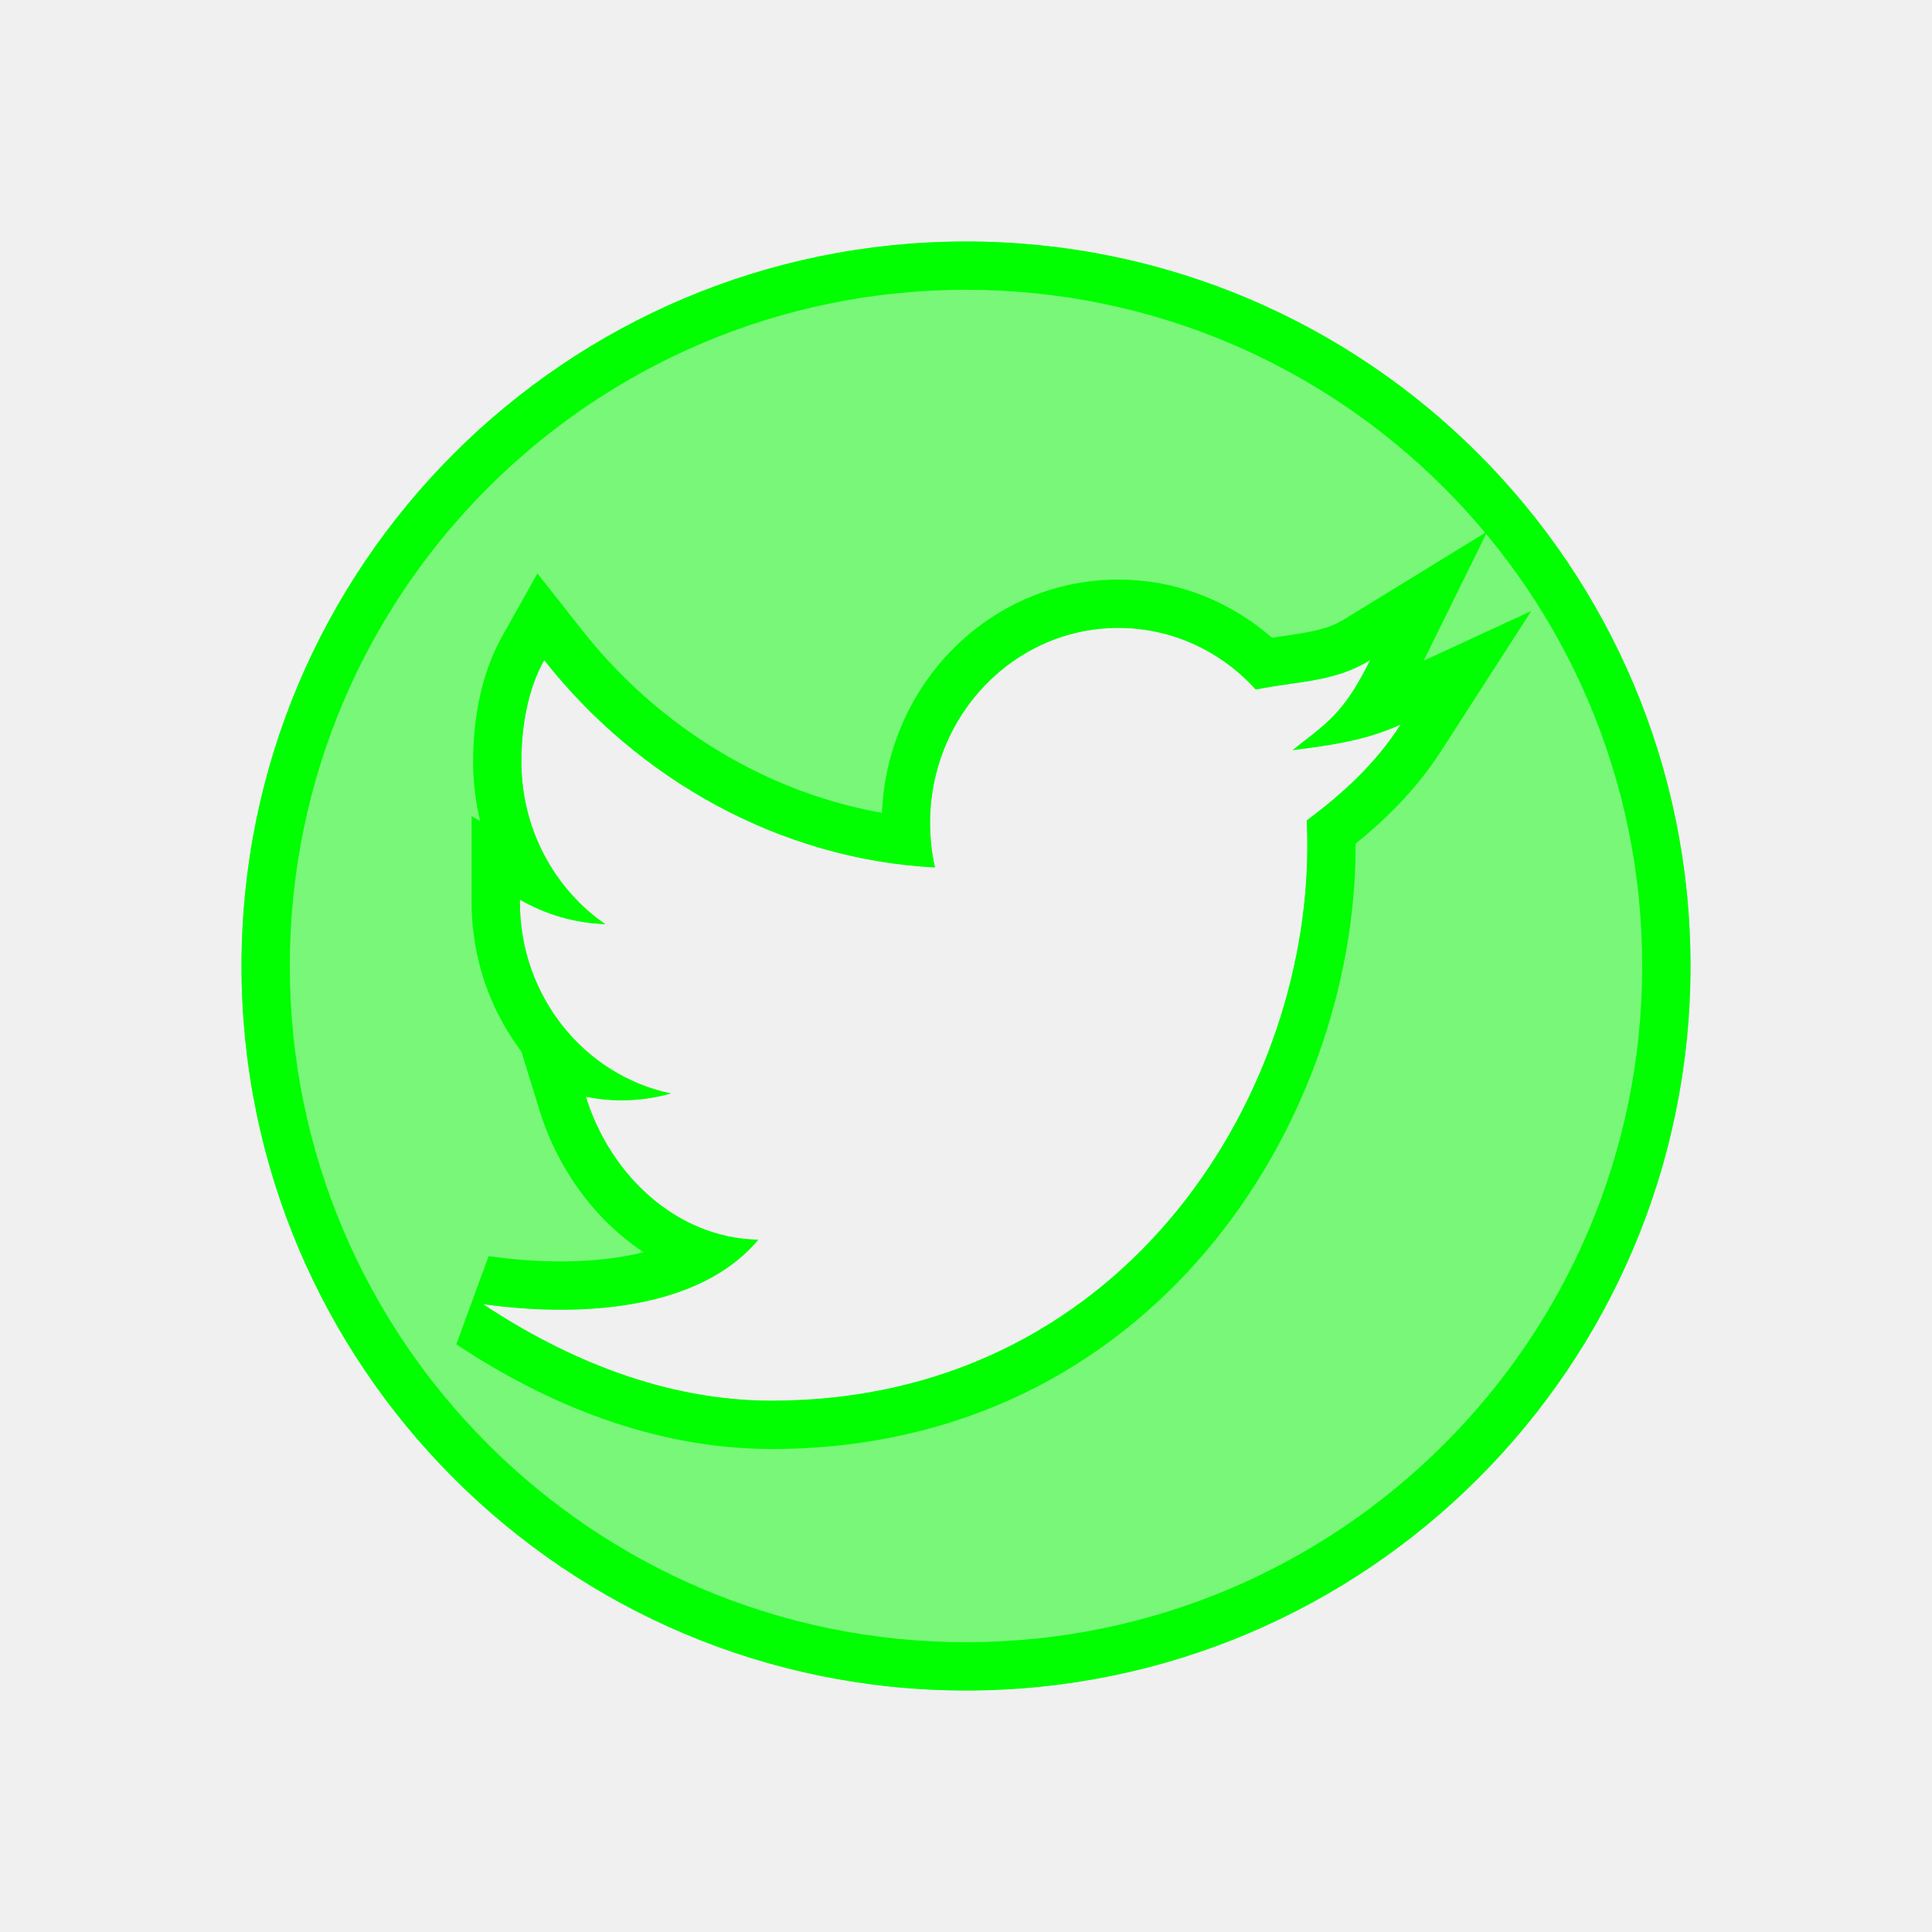
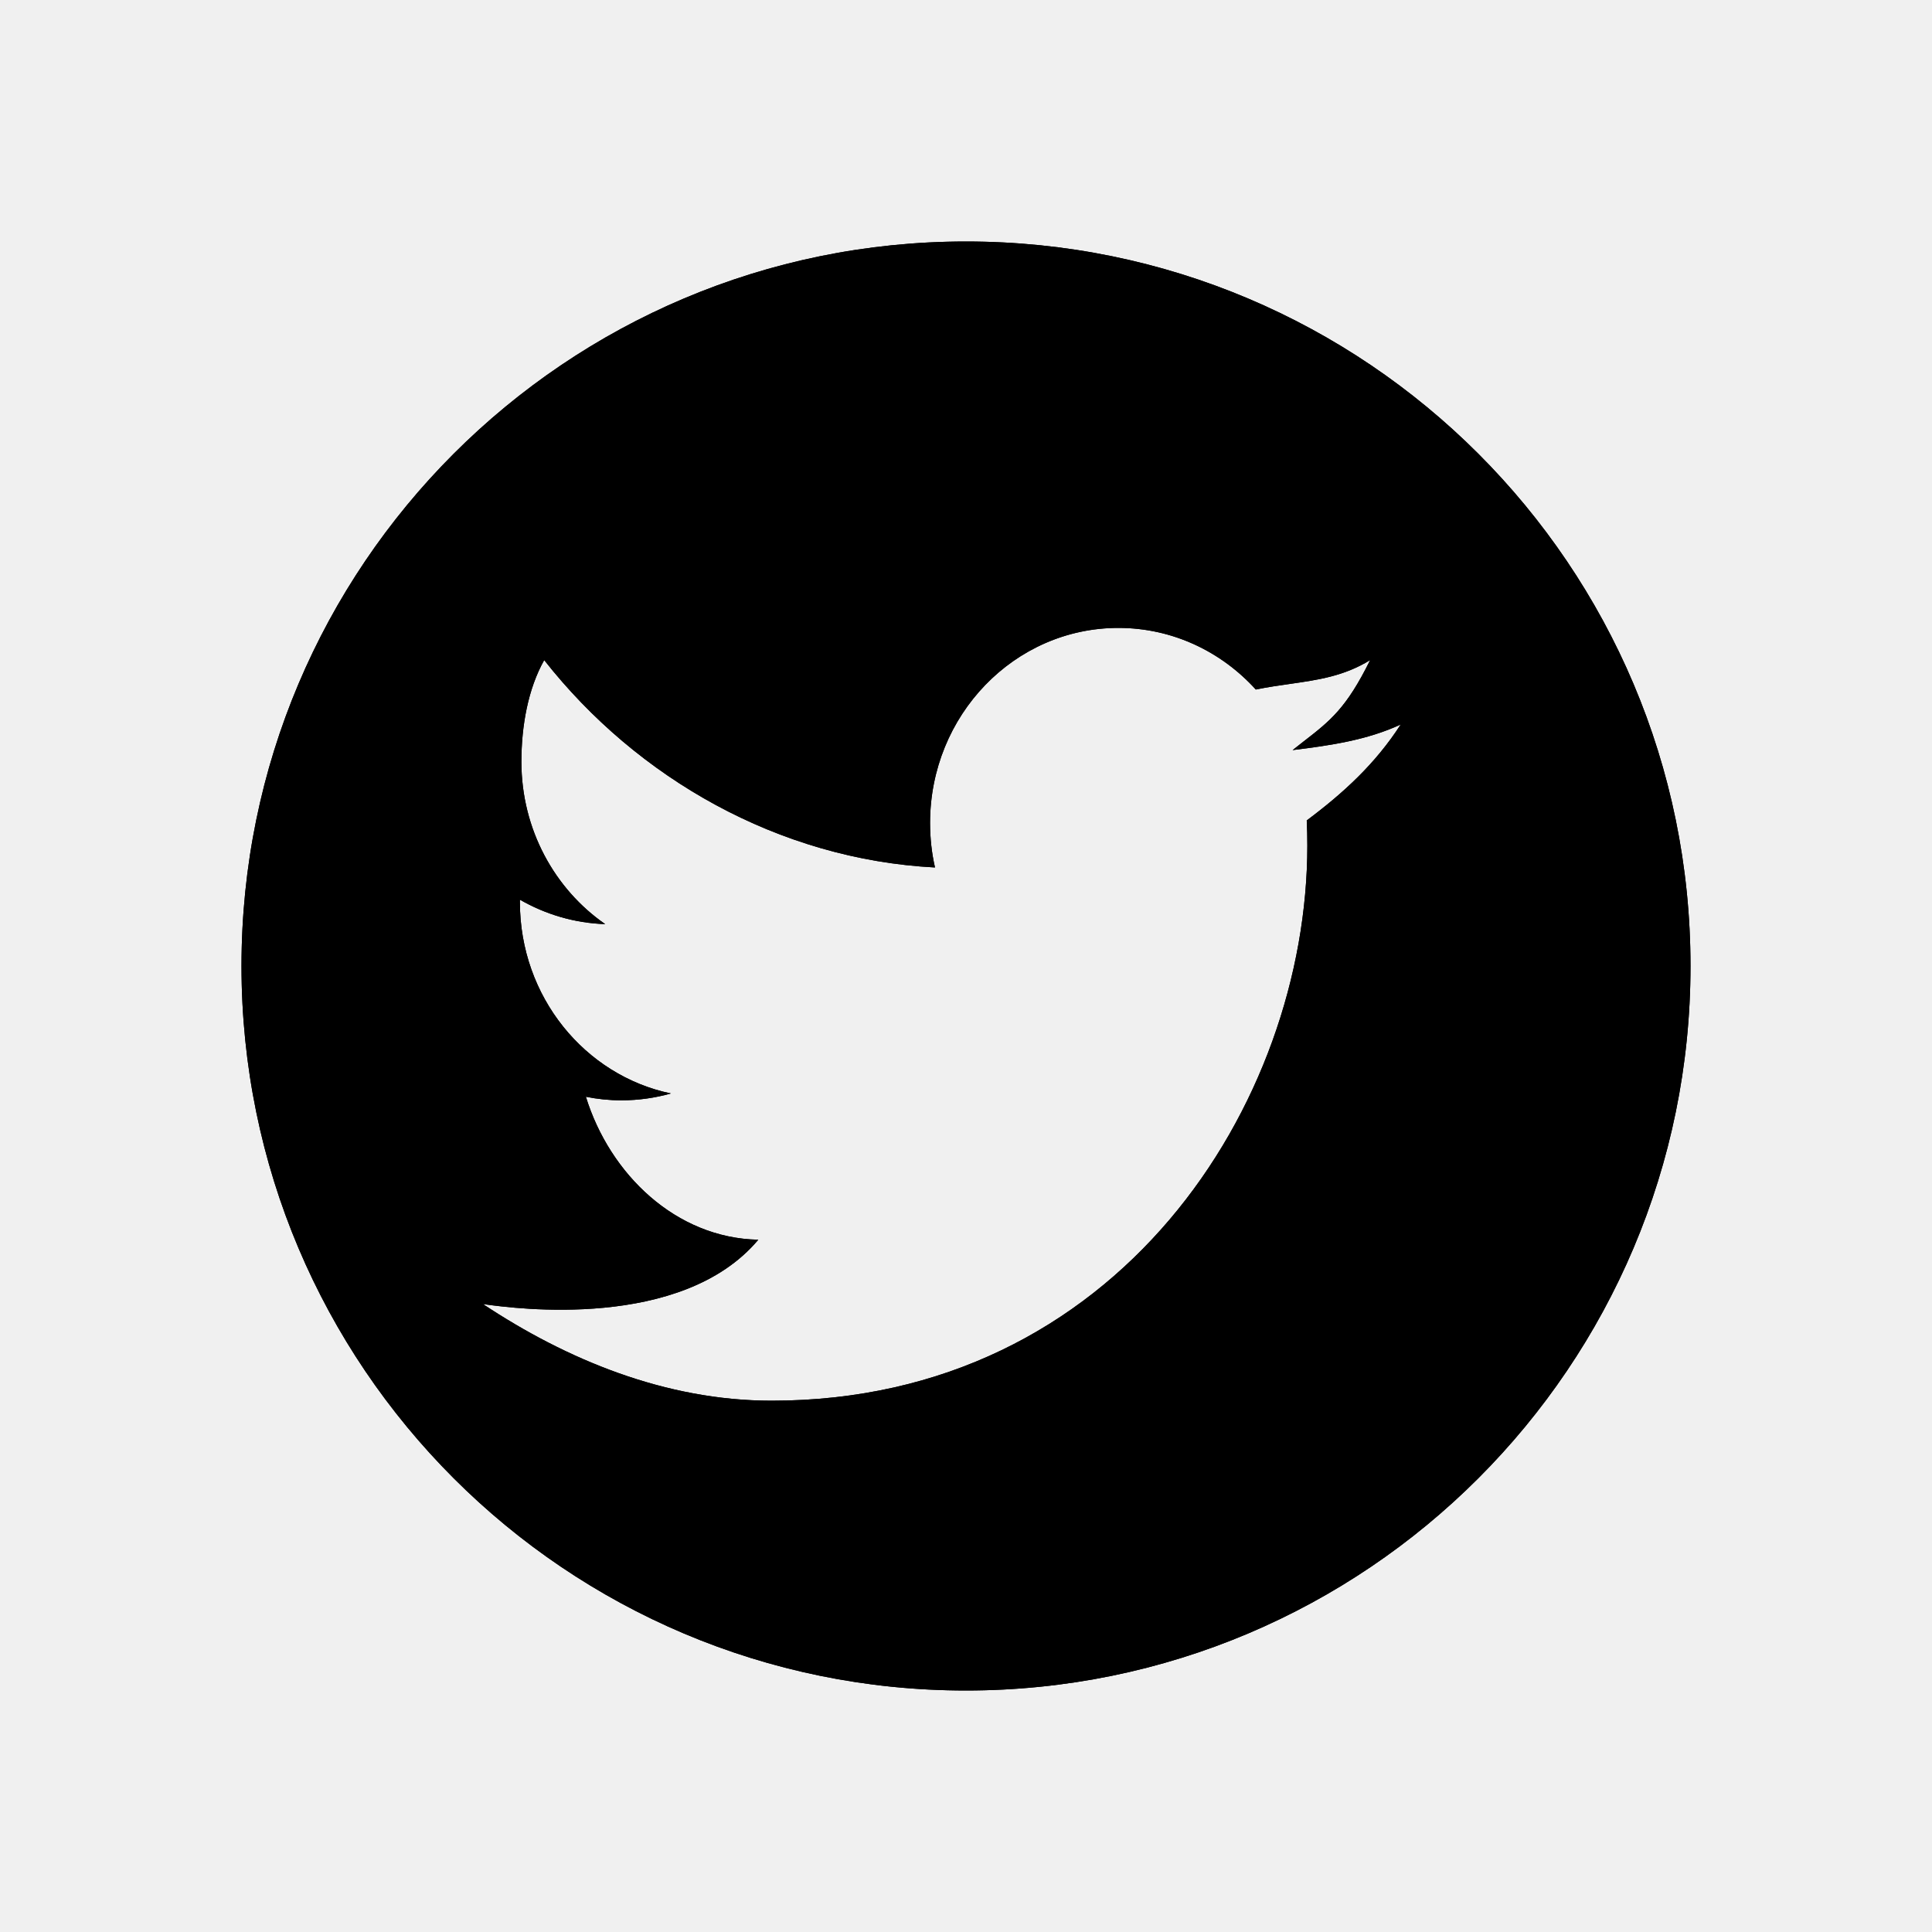
<svg xmlns="http://www.w3.org/2000/svg" width="40" height="40" viewBox="0 0 40 40" fill="none">
-   <mask id="path-1-inside-1_475_124" fill="white">
+   <mask id="path-1-inside-1_673_22250" fill="white">
    <path fill-rule="evenodd" clip-rule="evenodd" d="M20 35C28.284 35 35 28.284 35 20C35 11.716 28.284 5 20 5C11.716 5 5 11.716 5 20C5 28.284 11.716 35 20 35ZM26.762 15.53C27.55 15.433 28.301 15.323 29 15C28.477 15.811 27.816 16.417 27.055 16.986C27.063 17.158 27.067 17.333 27.067 17.508C27.067 22.846 23.145 29 15.976 29C13.775 29 11.726 28.145 10 27C10.014 27.002 10.035 27.005 10.063 27.008C10.644 27.087 14.114 27.555 15.7 25.667C13.995 25.634 12.626 24.312 12.13 22.707C12.368 22.755 12.612 22.781 12.864 22.781C13.219 22.781 13.563 22.731 13.891 22.639C12.107 22.267 10.764 20.634 10.764 18.678V18.627C11.289 18.929 11.891 19.112 12.53 19.133C11.484 18.408 10.795 17.172 10.795 15.771C10.795 15.03 10.932 14.263 11.267 13.667C13.189 16.11 16.118 17.791 19.358 17.96C19.29 17.664 19.256 17.355 19.256 17.039C19.256 14.809 21.002 13 23.155 13C24.275 13 25.288 13.491 26 14.276C26.249 14.225 26.485 14.191 26.713 14.159C27.297 14.075 27.825 13.999 28.367 13.667C27.875 14.664 27.54 14.925 26.986 15.354C26.915 15.409 26.841 15.467 26.762 15.53Z" />
  </mask>
-   <path fill-rule="evenodd" clip-rule="evenodd" d="M20 35C28.284 35 35 28.284 35 20C35 11.716 28.284 5 20 5C11.716 5 5 11.716 5 20C5 28.284 11.716 35 20 35ZM26.762 15.53C27.55 15.433 28.301 15.323 29 15C28.477 15.811 27.816 16.417 27.055 16.986C27.063 17.158 27.067 17.333 27.067 17.508C27.067 22.846 23.145 29 15.976 29C13.775 29 11.726 28.145 10 27C10.014 27.002 10.035 27.005 10.063 27.008C10.644 27.087 14.114 27.555 15.7 25.667C13.995 25.634 12.626 24.312 12.13 22.707C12.368 22.755 12.612 22.781 12.864 22.781C13.219 22.781 13.563 22.731 13.891 22.639C12.107 22.267 10.764 20.634 10.764 18.678V18.627C11.289 18.929 11.891 19.112 12.53 19.133C11.484 18.408 10.795 17.172 10.795 15.771C10.795 15.03 10.932 14.263 11.267 13.667C13.189 16.11 16.118 17.791 19.358 17.96C19.29 17.664 19.256 17.355 19.256 17.039C19.256 14.809 21.002 13 23.155 13C24.275 13 25.288 13.491 26 14.276C26.249 14.225 26.485 14.191 26.713 14.159C27.297 14.075 27.825 13.999 28.367 13.667C27.875 14.664 27.54 14.925 26.986 15.354C26.915 15.409 26.841 15.467 26.762 15.53Z" fill="#01FE01" fill-opacity="0.5" />
-   <path d="M29 15L29.841 15.542L31.703 12.651L28.581 14.092L29 15ZM26.762 15.53L26.141 14.746L23.351 16.957L26.884 16.522L26.762 15.53ZM27.055 16.986L26.456 16.185L26.034 16.501L26.056 17.029L27.055 16.986ZM10 27L10.117 26.007L9.447 27.833L10 27ZM10.063 27.008L9.93 27.999L9.93 27.999L10.063 27.008ZM15.7 25.667L16.466 26.31L17.812 24.707L15.719 24.667L15.7 25.667ZM12.13 22.707L12.329 21.727L10.678 21.392L11.175 23.002L12.13 22.707ZM13.891 22.639L14.162 23.602L14.095 21.66L13.891 22.639ZM10.764 18.627L11.263 17.76L9.764 16.897V18.627H10.764ZM12.53 19.133L12.498 20.132L15.886 20.241L13.1 18.31L12.53 19.133ZM11.267 13.667L12.053 13.048L11.127 11.872L10.395 13.177L11.267 13.667ZM19.358 17.96L19.306 18.959L20.626 19.027L20.333 17.738L19.358 17.96ZM26 14.276L25.259 14.948L25.642 15.37L26.2 15.256L26 14.276ZM26.713 14.159L26.855 15.149H26.855L26.713 14.159ZM28.367 13.667L29.264 14.109L30.794 11.003L27.843 12.815L28.367 13.667ZM26.986 15.354L27.599 16.144L27.599 16.144L26.986 15.354ZM34 20C34 27.732 27.732 34 20 34V36C28.837 36 36 28.837 36 20H34ZM20 6C27.732 6 34 12.268 34 20H36C36 11.163 28.837 4 20 4V6ZM6 20C6 12.268 12.268 6 20 6V4C11.163 4 4 11.163 4 20H6ZM20 34C12.268 34 6 27.732 6 20H4C4 28.837 11.163 36 20 36V34ZM28.581 14.092C28.04 14.342 27.433 14.44 26.64 14.537L26.884 16.522C27.666 16.426 28.562 16.304 29.419 15.908L28.581 14.092ZM27.654 17.787C28.465 17.18 29.229 16.491 29.841 15.542L28.159 14.458C27.726 15.131 27.167 15.653 26.456 16.185L27.654 17.787ZM28.067 17.508C28.067 17.319 28.063 17.13 28.055 16.943L26.056 17.029C26.063 17.187 26.067 17.347 26.067 17.508H28.067ZM15.976 30C23.843 30 28.067 23.24 28.067 17.508H26.067C26.067 22.451 22.448 28 15.976 28V30ZM9.447 27.833C11.276 29.047 13.516 30 15.976 30V28C14.034 28 12.176 27.244 10.553 26.167L9.447 27.833ZM10.197 26.017C10.173 26.014 10.142 26.01 10.117 26.007L9.883 27.993C9.883 27.993 9.886 27.994 9.895 27.995C9.904 27.996 9.915 27.997 9.93 27.999L10.197 26.017ZM14.934 25.023C14.396 25.664 13.46 25.979 12.409 26.079C11.391 26.177 10.473 26.055 10.197 26.017L9.93 27.999C10.235 28.04 11.342 28.191 12.6 28.07C13.826 27.953 15.418 27.557 16.466 26.31L14.934 25.023ZM11.175 23.002C11.762 24.906 13.436 26.623 15.681 26.666L15.719 24.667C14.553 24.644 13.489 23.718 13.086 22.412L11.175 23.002ZM12.864 21.781C12.681 21.781 12.503 21.762 12.329 21.727L11.931 23.687C12.233 23.748 12.543 23.781 12.864 23.781V21.781ZM13.62 21.676C13.378 21.744 13.125 21.781 12.864 21.781V23.781C13.313 23.781 13.748 23.718 14.162 23.602L13.62 21.676ZM9.764 18.678C9.764 21.094 11.425 23.146 13.687 23.618L14.095 21.66C12.789 21.388 11.764 20.175 11.764 18.678H9.764ZM9.764 18.627V18.678H11.764V18.627H9.764ZM12.562 18.133C12.095 18.118 11.652 17.985 11.263 17.76L10.265 19.494C10.926 19.874 11.687 20.106 12.498 20.132L12.562 18.133ZM9.795 15.771C9.795 17.504 10.648 19.045 11.961 19.955L13.1 18.31C12.319 17.77 11.795 16.839 11.795 15.771H9.795ZM10.395 13.177C9.947 13.974 9.795 14.928 9.795 15.771H11.795C11.795 15.131 11.917 14.552 12.139 14.156L10.395 13.177ZM19.41 16.961C16.485 16.809 13.814 15.287 12.053 13.048L10.481 14.285C12.564 16.933 15.751 18.774 19.306 18.959L19.41 16.961ZM18.256 17.039C18.256 17.429 18.298 17.811 18.383 18.182L20.333 17.738C20.282 17.516 20.256 17.282 20.256 17.039H18.256ZM23.155 12C20.417 12 18.256 14.29 18.256 17.039H20.256C20.256 15.328 21.587 14 23.155 14V12ZM26.741 13.604C25.852 12.624 24.575 12 23.155 12V14C23.975 14 24.725 14.358 25.259 14.948L26.741 13.604ZM26.571 13.169C26.346 13.201 26.082 13.239 25.8 13.296L26.2 15.256C26.416 15.212 26.624 15.182 26.855 15.149L26.571 13.169ZM27.843 12.815C27.501 13.025 27.171 13.083 26.571 13.169L26.855 15.149C27.423 15.067 28.149 14.974 28.89 14.519L27.843 12.815ZM27.599 16.144C27.867 15.937 28.164 15.71 28.45 15.384C28.741 15.054 28.994 14.657 29.264 14.109L27.47 13.225C27.248 13.674 27.087 13.906 26.949 14.062C26.807 14.224 26.659 14.342 26.373 14.564L27.599 16.144ZM27.383 16.313C27.457 16.255 27.528 16.2 27.599 16.144L26.373 14.564C26.302 14.619 26.224 14.68 26.141 14.746L27.383 16.313Z" fill="#01FE01" mask="url(#path-1-inside-1_475_124)" />
+   <path fill-rule="evenodd" clip-rule="evenodd" d="M20 35C28.284 35 35 28.284 35 20C35 11.716 28.284 5 20 5C11.716 5 5 11.716 5 20C5 28.284 11.716 35 20 35ZM26.762 15.53C27.55 15.433 28.301 15.323 29 15C28.477 15.811 27.816 16.417 27.055 16.986C27.063 17.158 27.067 17.333 27.067 17.508C27.067 22.846 23.145 29 15.976 29C13.775 29 11.726 28.145 10 27C10.014 27.002 10.035 27.005 10.063 27.008C10.644 27.087 14.114 27.555 15.7 25.667C13.995 25.634 12.626 24.312 12.13 22.707C12.368 22.755 12.612 22.781 12.864 22.781C13.219 22.781 13.563 22.731 13.891 22.639C12.107 22.267 10.764 20.634 10.764 18.678V18.627C11.289 18.929 11.891 19.112 12.53 19.133C11.484 18.408 10.795 17.172 10.795 15.771C10.795 15.03 10.932 14.263 11.267 13.667C13.189 16.11 16.118 17.791 19.358 17.96C19.29 17.664 19.256 17.355 19.256 17.039C19.256 14.809 21.002 13 23.155 13C24.275 13 25.288 13.491 26 14.276C26.249 14.225 26.485 14.191 26.713 14.159C27.297 14.075 27.825 13.999 28.367 13.667C27.875 14.664 27.54 14.925 26.986 15.354C26.915 15.409 26.841 15.467 26.762 15.53Z" fill="black" />
+   <path d="M29 15L29.841 15.542L31.703 12.651L28.581 14.092L29 15ZM26.762 15.53L26.141 14.746L23.351 16.957L26.884 16.522L26.762 15.53ZM27.055 16.986L26.456 16.185L26.034 16.501L26.056 17.029L27.055 16.986ZM10 27L10.117 26.007L9.447 27.833L10 27ZM10.063 27.008L9.93 27.999L9.93 27.999L10.063 27.008ZM15.7 25.667L16.466 26.31L17.812 24.707L15.719 24.667L15.7 25.667ZM12.13 22.707L12.329 21.727L10.678 21.392L11.175 23.002L12.13 22.707ZM13.891 22.639L14.162 23.602L14.095 21.66L13.891 22.639ZM10.764 18.627L11.263 17.76L9.764 16.897V18.627H10.764ZM12.53 19.133L12.498 20.132L15.886 20.241L13.1 18.31L12.53 19.133ZM11.267 13.667L12.053 13.048L11.127 11.872L10.395 13.177L11.267 13.667ZM19.358 17.96L19.306 18.959L20.626 19.027L20.333 17.738L19.358 17.96ZM26 14.276L25.259 14.948L25.642 15.37L26.2 15.256L26 14.276ZM26.713 14.159L26.855 15.149H26.855L26.713 14.159ZM28.367 13.667L29.264 14.109L30.794 11.003L27.843 12.815L28.367 13.667ZM26.986 15.354L27.599 16.144L27.599 16.144L26.986 15.354ZM34 20C34 27.732 27.732 34 20 34V36C28.837 36 36 28.837 36 20H34ZM20 6C27.732 6 34 12.268 34 20H36C36 11.163 28.837 4 20 4V6ZM6 20C6 12.268 12.268 6 20 6V4C11.163 4 4 11.163 4 20H6ZM20 34C12.268 34 6 27.732 6 20H4C4 28.837 11.163 36 20 36V34ZM28.581 14.092C28.04 14.342 27.433 14.44 26.64 14.537L26.884 16.522C27.666 16.426 28.562 16.304 29.419 15.908L28.581 14.092ZM27.654 17.787C28.465 17.18 29.229 16.491 29.841 15.542L28.159 14.458C27.726 15.131 27.167 15.653 26.456 16.185L27.654 17.787ZM28.067 17.508C28.067 17.319 28.063 17.13 28.055 16.943L26.056 17.029C26.063 17.187 26.067 17.347 26.067 17.508H28.067ZM15.976 30C23.843 30 28.067 23.24 28.067 17.508H26.067C26.067 22.451 22.448 28 15.976 28V30ZM9.447 27.833C11.276 29.047 13.516 30 15.976 30V28C14.034 28 12.176 27.244 10.553 26.167L9.447 27.833ZM10.197 26.017C10.173 26.014 10.142 26.01 10.117 26.007L9.883 27.993C9.883 27.993 9.886 27.994 9.895 27.995C9.904 27.996 9.915 27.997 9.93 27.999L10.197 26.017ZM14.934 25.023C14.396 25.664 13.46 25.979 12.409 26.079C11.391 26.177 10.473 26.055 10.197 26.017L9.93 27.999C10.235 28.04 11.342 28.191 12.6 28.07C13.826 27.953 15.418 27.557 16.466 26.31L14.934 25.023ZM11.175 23.002C11.762 24.906 13.436 26.623 15.681 26.666L15.719 24.667C14.553 24.644 13.489 23.718 13.086 22.412L11.175 23.002ZM12.864 21.781C12.681 21.781 12.503 21.762 12.329 21.727L11.931 23.687C12.233 23.748 12.543 23.781 12.864 23.781V21.781ZM13.62 21.676C13.378 21.744 13.125 21.781 12.864 21.781V23.781C13.313 23.781 13.748 23.718 14.162 23.602L13.62 21.676ZM9.764 18.678C9.764 21.094 11.425 23.146 13.687 23.618L14.095 21.66C12.789 21.388 11.764 20.175 11.764 18.678H9.764ZM9.764 18.627V18.678H11.764V18.627H9.764ZM12.562 18.133C12.095 18.118 11.652 17.985 11.263 17.76L10.265 19.494C10.926 19.874 11.687 20.106 12.498 20.132L12.562 18.133ZM9.795 15.771C9.795 17.504 10.648 19.045 11.961 19.955L13.1 18.31C12.319 17.77 11.795 16.839 11.795 15.771H9.795ZM10.395 13.177C9.947 13.974 9.795 14.928 9.795 15.771H11.795C11.795 15.131 11.917 14.552 12.139 14.156L10.395 13.177ZM19.41 16.961C16.485 16.809 13.814 15.287 12.053 13.048L10.481 14.285C12.564 16.933 15.751 18.774 19.306 18.959L19.41 16.961ZM18.256 17.039C18.256 17.429 18.298 17.811 18.383 18.182L20.333 17.738C20.282 17.516 20.256 17.282 20.256 17.039H18.256ZM23.155 12C20.417 12 18.256 14.29 18.256 17.039H20.256C20.256 15.328 21.587 14 23.155 14V12ZM26.741 13.604C25.852 12.624 24.575 12 23.155 12V14C23.975 14 24.725 14.358 25.259 14.948L26.741 13.604ZM26.571 13.169C26.346 13.201 26.082 13.239 25.8 13.296L26.2 15.256C26.416 15.212 26.624 15.182 26.855 15.149L26.571 13.169ZM27.843 12.815C27.501 13.025 27.171 13.083 26.571 13.169L26.855 15.149C27.423 15.067 28.149 14.974 28.89 14.519L27.843 12.815ZM27.599 16.144C27.867 15.937 28.164 15.71 28.45 15.384C28.741 15.054 28.994 14.657 29.264 14.109L27.47 13.225C27.248 13.674 27.087 13.906 26.949 14.062C26.807 14.224 26.659 14.342 26.373 14.564L27.599 16.144ZM27.383 16.313C27.457 16.255 27.528 16.2 27.599 16.144L26.373 14.564C26.302 14.619 26.224 14.68 26.141 14.746L27.383 16.313Z" fill="black" mask="url(#path-1-inside-1_673_22250)" />
</svg>
